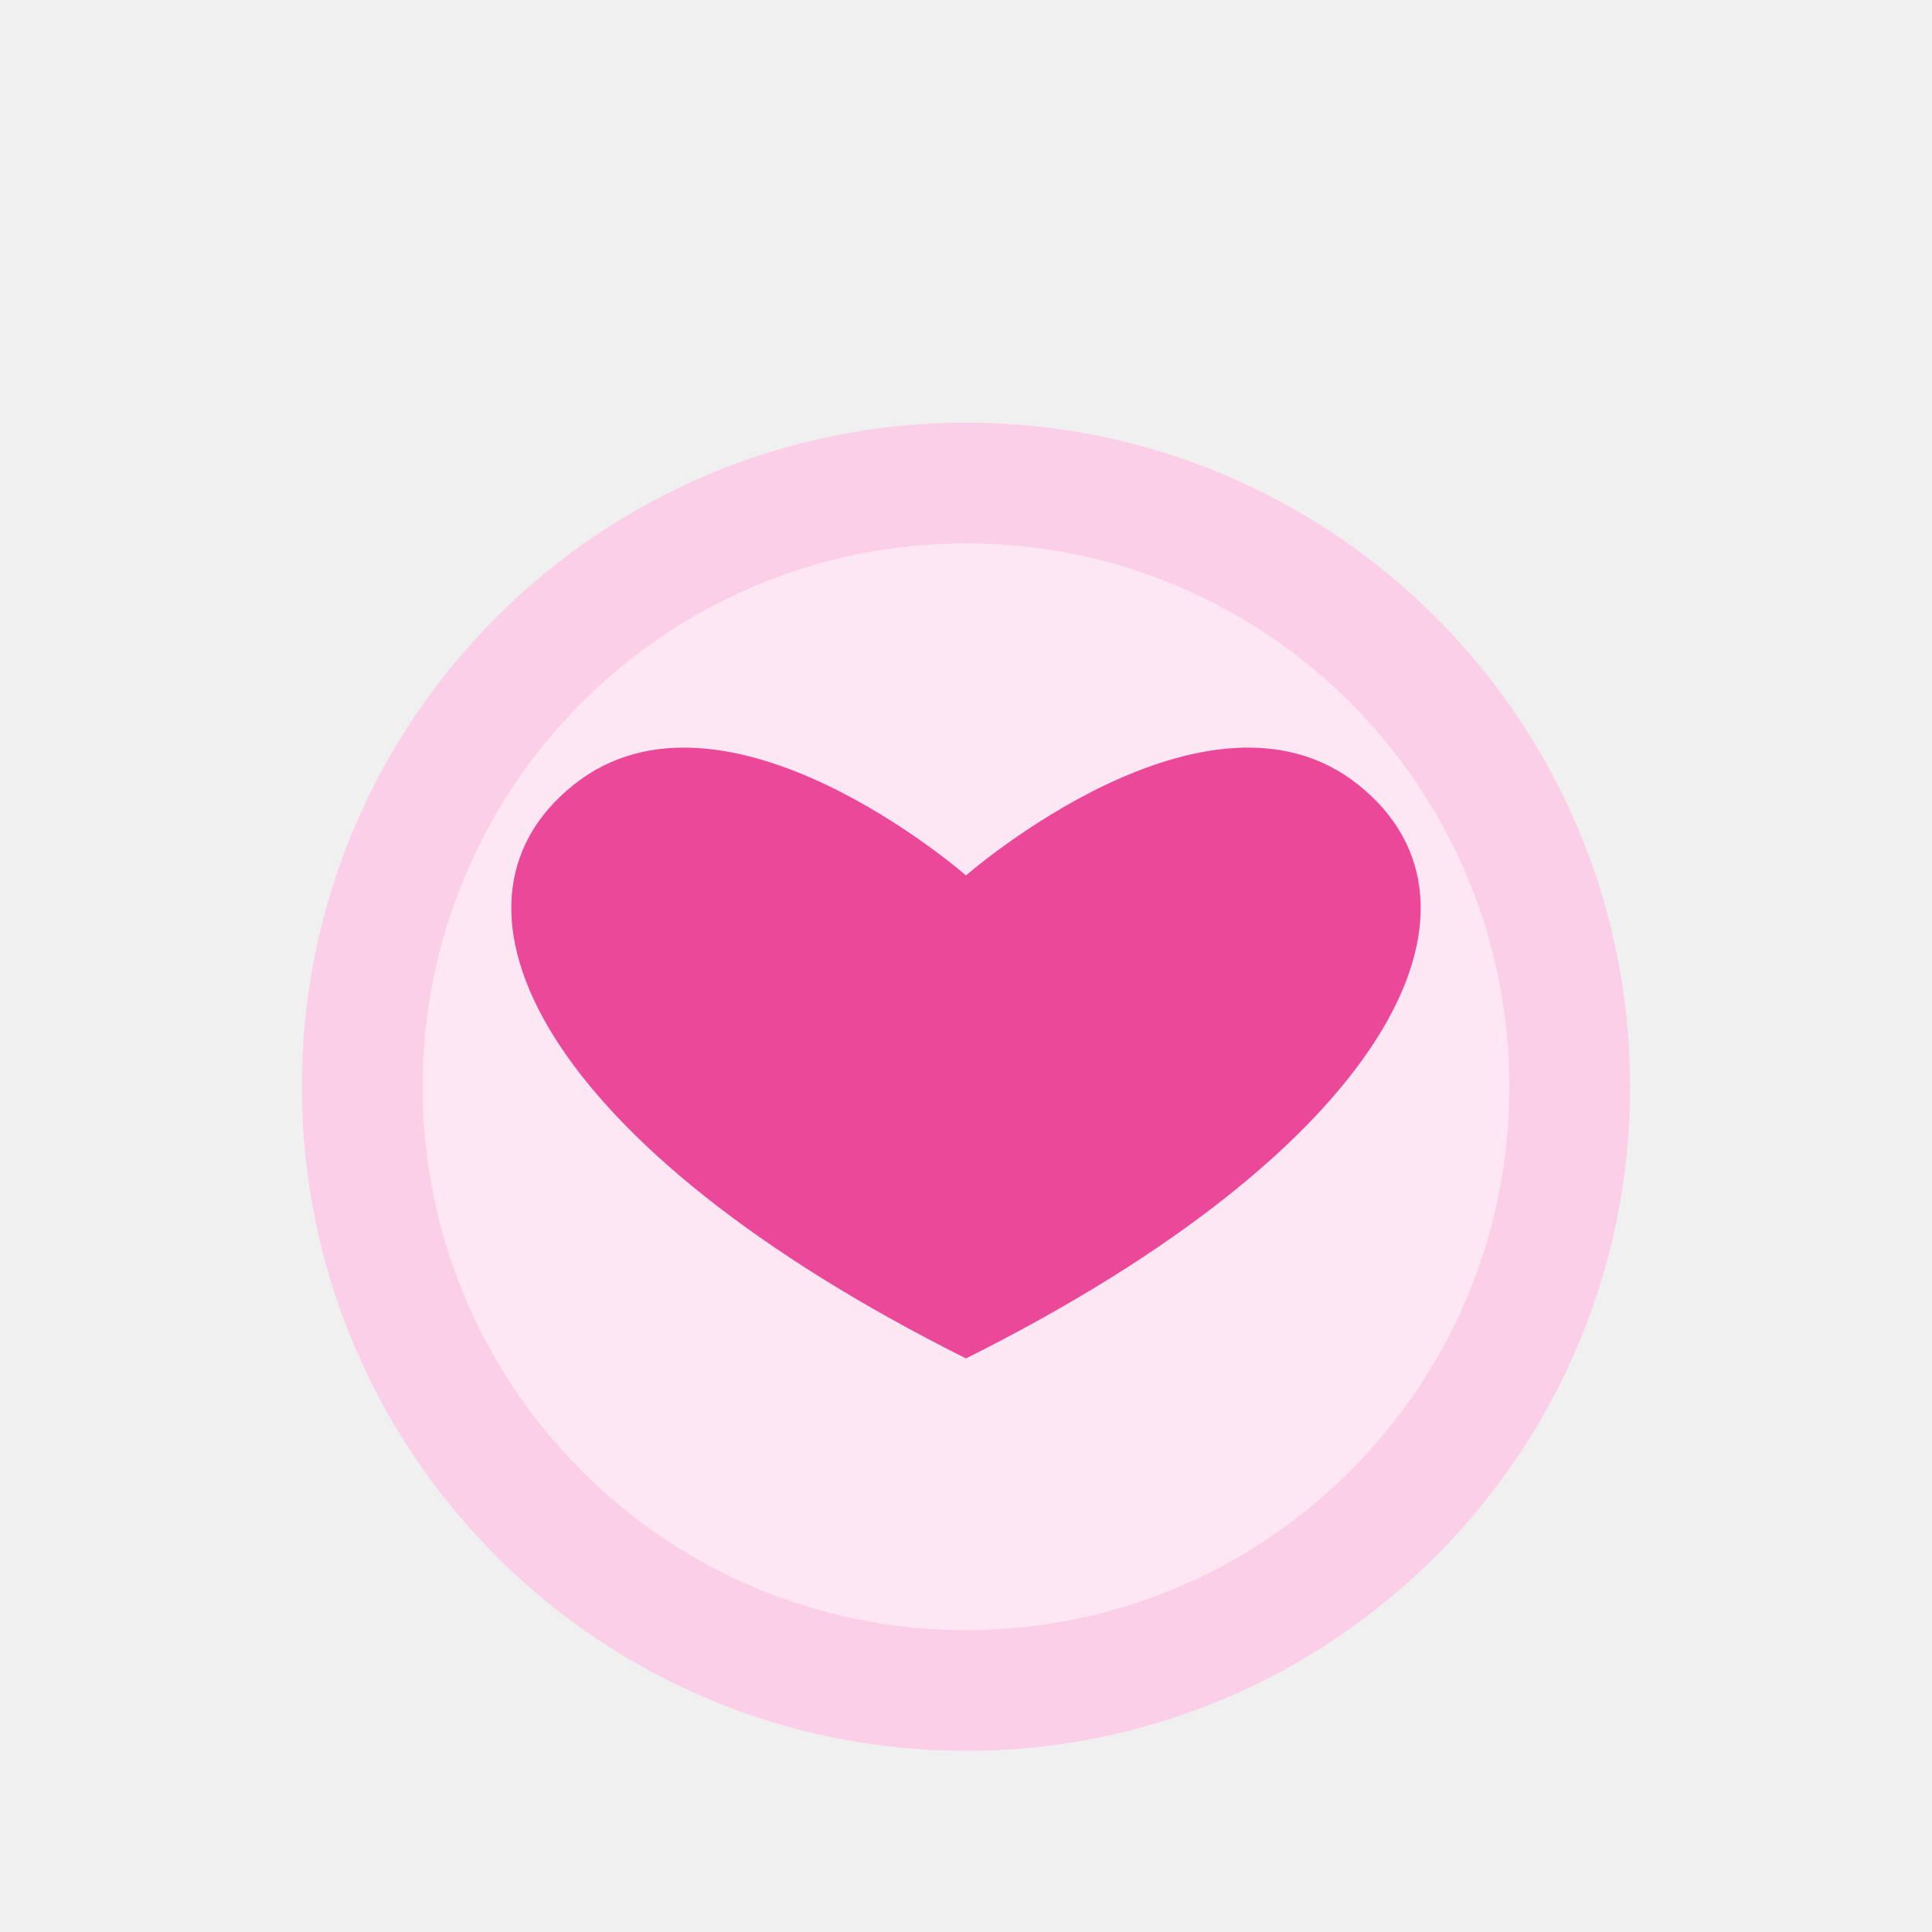
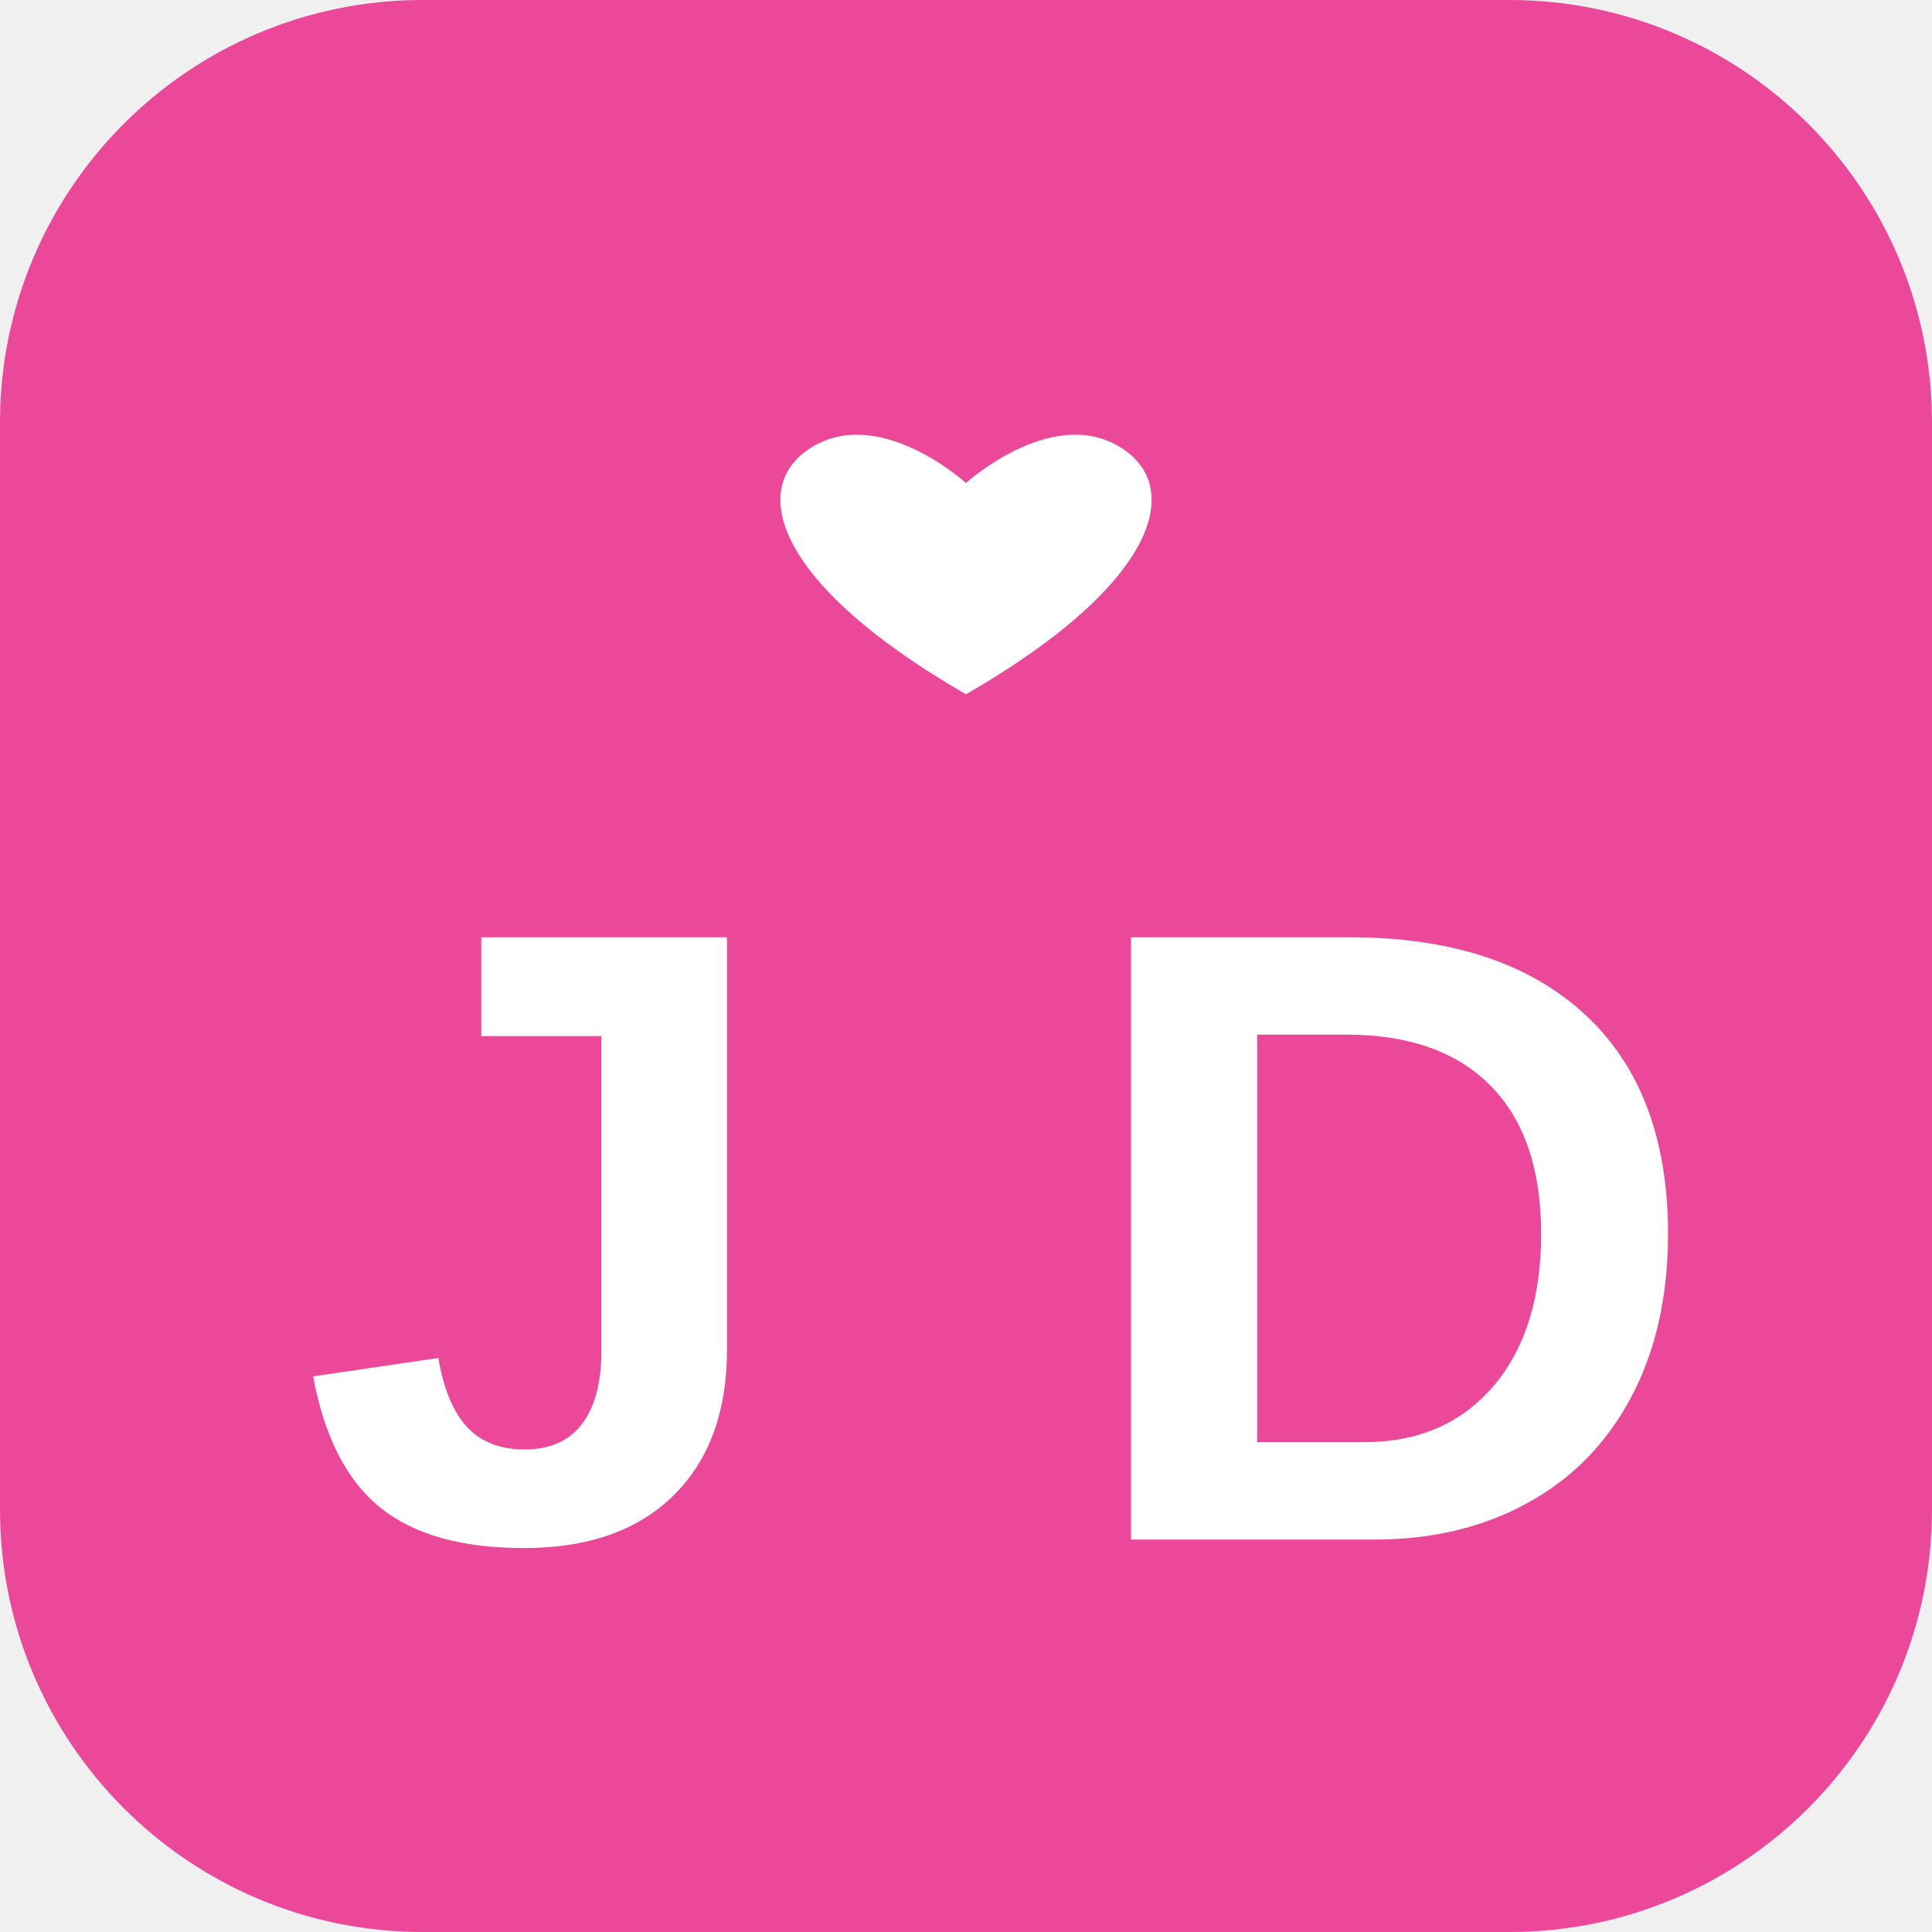
<svg xmlns="http://www.w3.org/2000/svg" viewBox="0 0 128 128">
-   <circle cx="64" cy="72" r="44" fill="#fbcfe8" />
-   <circle cx="64" cy="72" r="36" fill="#fce7f3" />
-   <path d="M64 58 C64 58 48 44 38 52 C28 60 36 76 64 90 C92 76 100 60 90 52 C80 44 64 58 64 58Z" fill="#ec4899" />
-   <style>
-     @media (prefers-color-scheme: dark) {
-       circle:first-child { fill: #9d174d; }
-       circle:nth-child(2) { fill: #be185d; }
-     }
-   </style>
+   <rect width="128" height="128" rx="28" fill="#ec4899" />
+   <text x="36" y="102" font-family="Arial, Helvetica, sans-serif" font-size="58" font-weight="700" fill="#ffffff" text-anchor="middle">J</text>
+   <text x="92" y="102" font-family="Arial, Helvetica, sans-serif" font-size="58" font-weight="700" fill="#ffffff" text-anchor="middle">D</text>
+   <path d="M64 32 C64 32 58.5 27 54 29.5 C49.5 32 51 38.5 64 46 C77 38.5 78.5 32 74 29.5 C69.5 27 64 32 64 32Z" fill="#ffffff" />
</svg>
